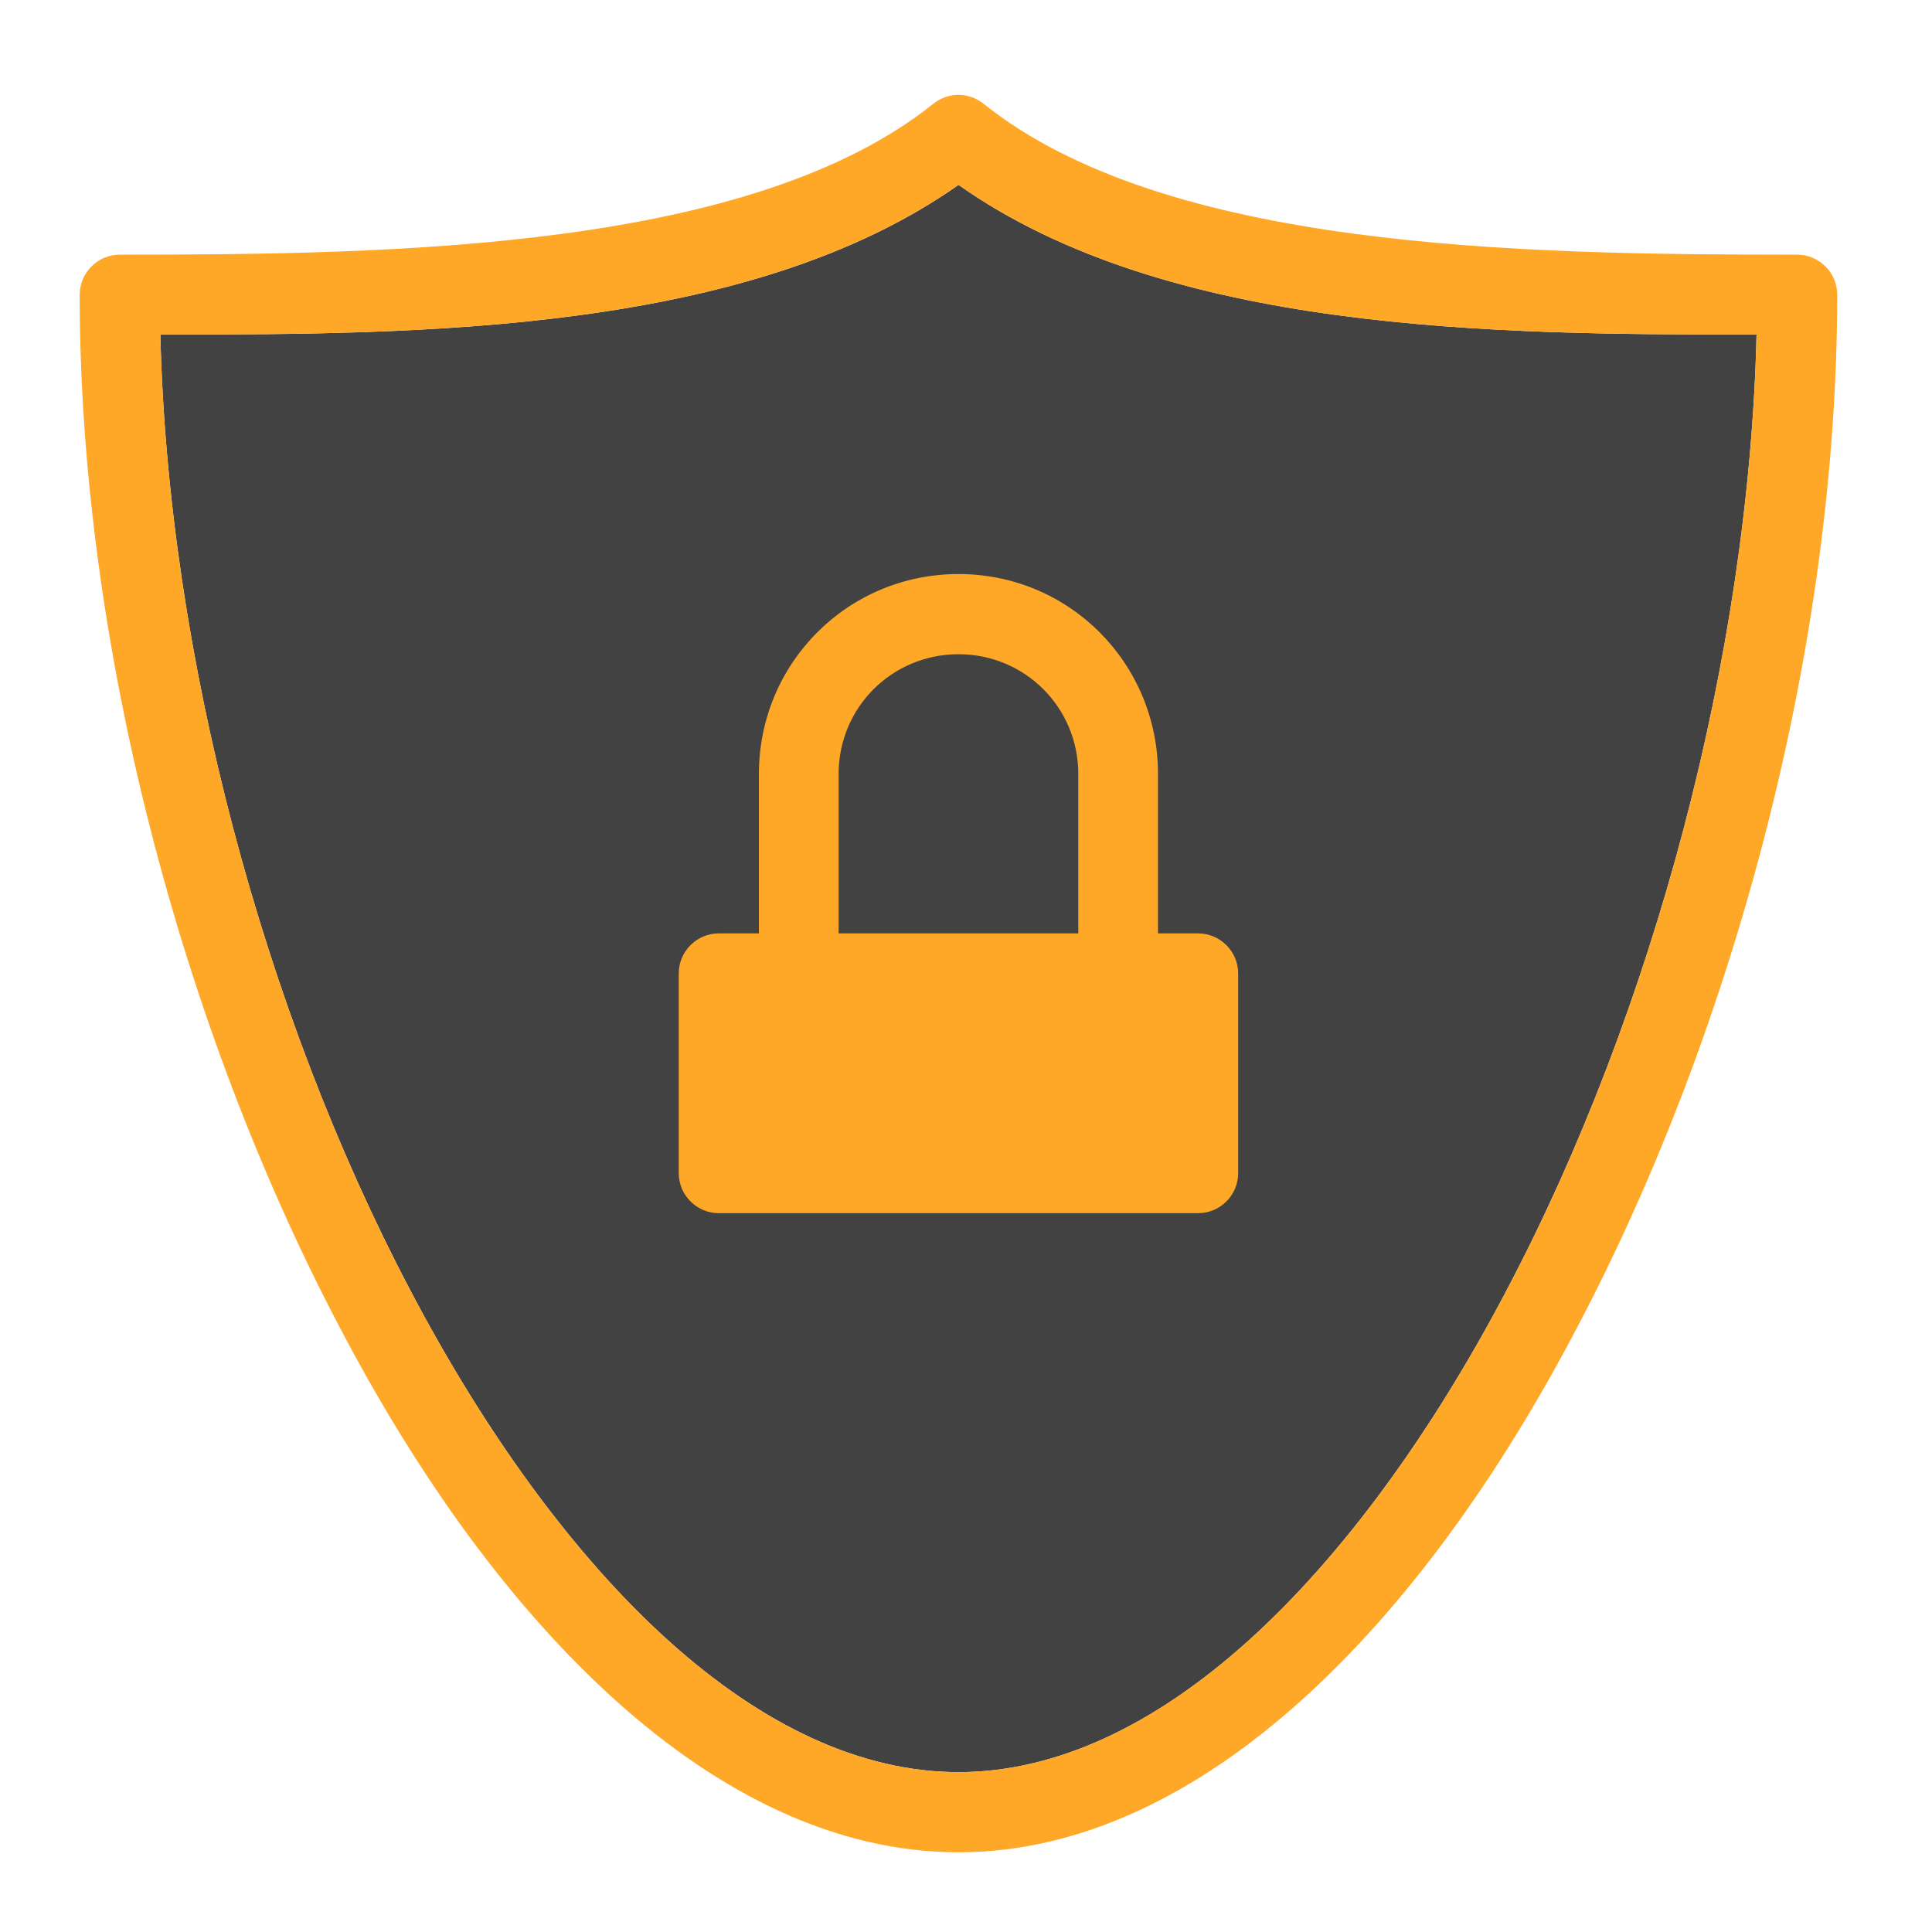
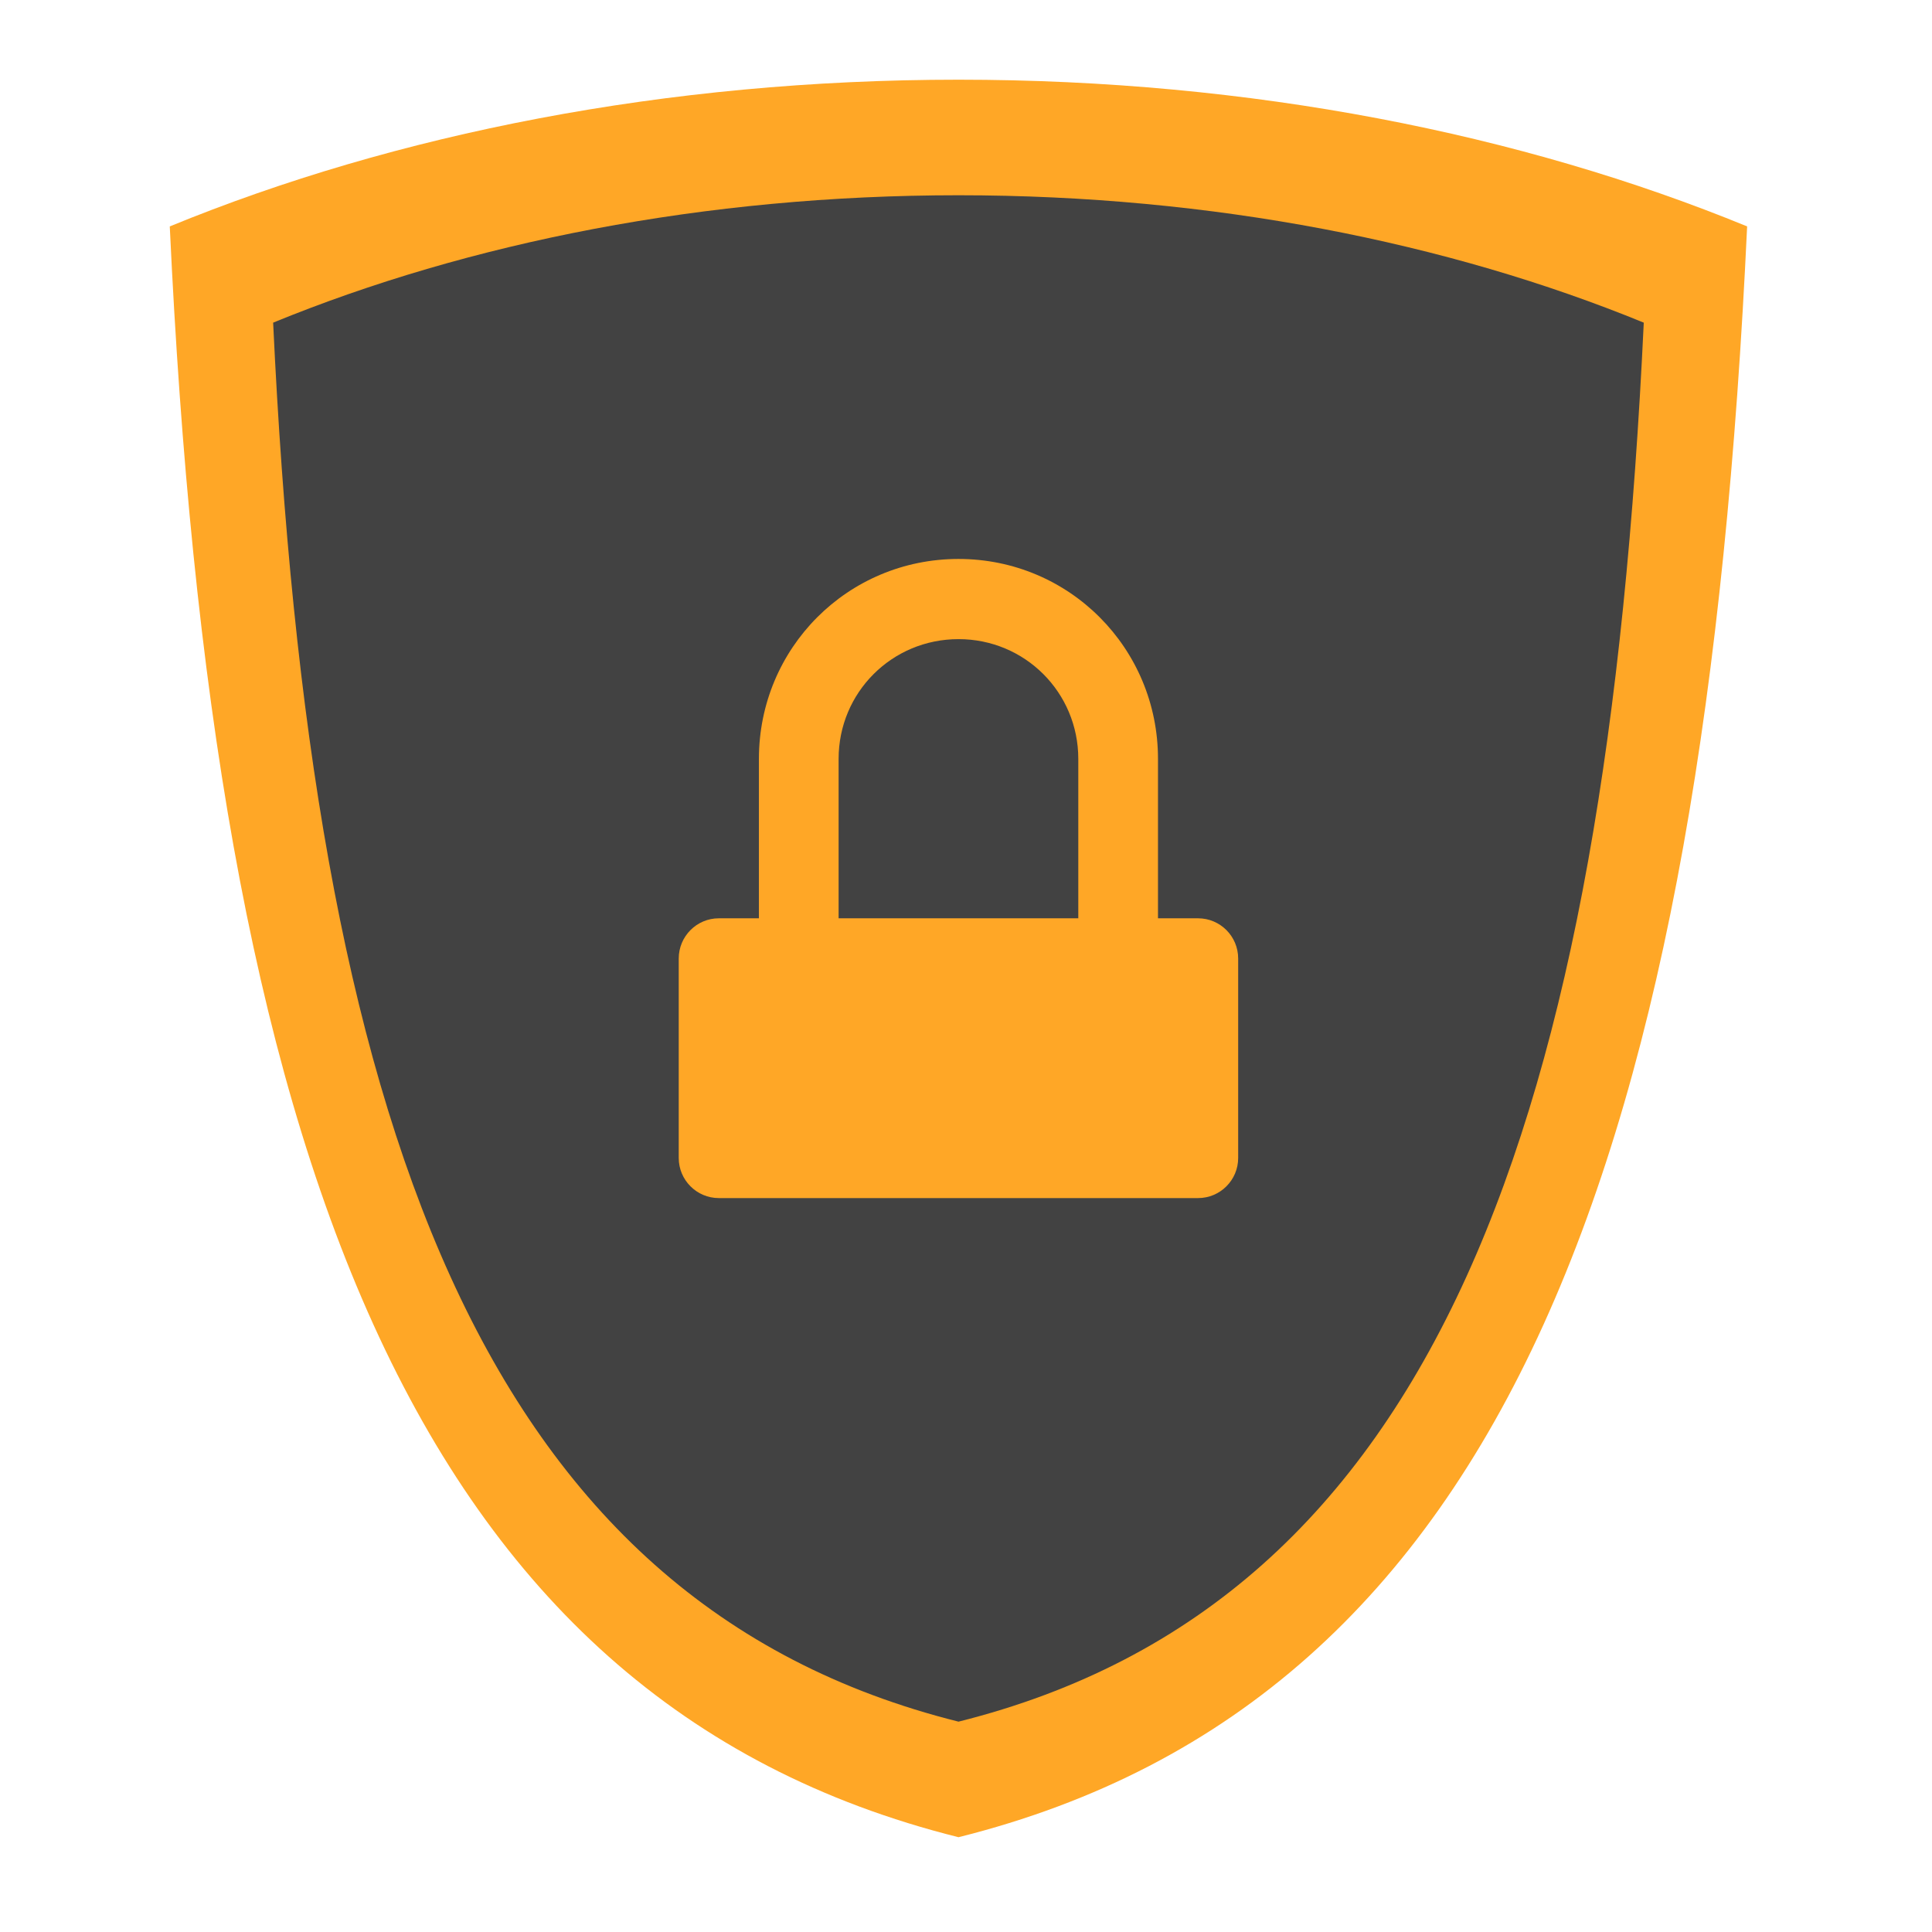
<svg xmlns="http://www.w3.org/2000/svg" width="16px" height="16px" viewBox="0 0 16 16" version="1.1">
  <g id="surface1">
-     <path style=" stroke:none;fill-rule:nonzero;fill:rgb(25.882%,25.882%,25.882%);fill-opacity:1;" d="M 7.938 1.531 C 6.203 2.754 3.508 2.773 1.328 2.77 C 1.391 5.434 2.188 8.387 3.395 10.68 C 4.02 11.871 4.758 12.887 5.539 13.59 C 6.32 14.293 7.133 14.676 7.938 14.676 C 8.742 14.676 9.555 14.293 10.336 13.59 C 11.117 12.887 11.855 11.871 12.48 10.68 C 13.688 8.387 14.484 5.434 14.547 2.77 C 12.367 2.773 9.672 2.754 7.938 1.531 Z M 7.938 1.531 " />
-     <path style=" stroke:none;fill-rule:nonzero;fill:rgb(100%,65.49%,14.902%);fill-opacity:1;" d="M 7.93 0.785 C 7.855 0.789 7.789 0.812 7.73 0.859 C 6.227 2.062 3.309 2.109 0.992 2.109 C 0.809 2.109 0.66 2.258 0.66 2.441 C 0.66 5.316 1.5 8.496 2.809 10.984 C 3.461 12.23 4.234 13.305 5.098 14.082 C 5.957 14.855 6.922 15.34 7.938 15.34 C 8.953 15.34 9.918 14.855 10.777 14.082 C 11.641 13.305 12.414 12.23 13.066 10.984 C 14.375 8.496 15.215 5.316 15.215 2.441 C 15.215 2.258 15.066 2.109 14.883 2.109 C 12.566 2.109 9.648 2.062 8.145 0.859 C 8.082 0.809 8.008 0.785 7.93 0.785 Z M 7.938 1.531 C 9.672 2.754 12.367 2.773 14.547 2.77 C 14.484 5.434 13.688 8.387 12.48 10.68 C 11.855 11.871 11.117 12.887 10.336 13.59 C 9.555 14.293 8.742 14.676 7.938 14.676 C 7.133 14.676 6.32 14.293 5.539 13.59 C 4.758 12.887 4.02 11.871 3.395 10.68 C 2.188 8.387 1.391 5.434 1.328 2.77 C 3.508 2.773 6.203 2.754 7.938 1.531 Z M 7.938 1.531 " />
-     <path style=" stroke:none;fill-rule:nonzero;fill:rgb(100%,65.49%,14.902%);fill-opacity:1;" d="M 7.938 4.754 C 7.02 4.754 6.285 5.492 6.285 6.41 L 6.285 7.73 L 5.953 7.73 C 5.77 7.73 5.621 7.879 5.621 8.062 L 5.621 9.715 C 5.621 9.898 5.77 10.047 5.953 10.047 L 9.922 10.047 C 10.105 10.047 10.254 9.898 10.254 9.715 L 10.254 8.062 C 10.254 7.879 10.105 7.73 9.922 7.73 L 9.59 7.73 L 9.59 6.41 C 9.59 5.492 8.855 4.754 7.938 4.754 Z M 7.938 5.418 C 8.488 5.418 8.93 5.859 8.93 6.41 L 8.93 7.73 L 6.945 7.73 L 6.945 6.41 C 6.945 5.859 7.387 5.418 7.938 5.418 Z M 7.938 5.418 " />
+     <path style=" stroke:none;fill-rule:nonzero;fill:rgb(100%,65.49%,14.902%);fill-opacity:1;" d="M 7.938 0.66 C 5.516 0.66 3.273 1.109 1.406 1.875 C 1.762 9.484 3.371 14.074 7.938 15.215 C 12.504 14.074 14.113 9.484 14.469 1.875 C 12.602 1.109 10.359 0.66 7.938 0.66 Z M 7.938 0.66 " />
+     <path style=" stroke:none;fill-rule:nonzero;fill:rgb(96.078%,96.078%,96.078%);fill-opacity:1;" d="M 7.938 1.68 C 5.855 1.68 3.926 2.066 2.32 2.727 C 2.625 9.27 4.012 13.215 7.938 14.195 C 11.863 13.215 13.25 9.27 13.555 2.727 C 11.949 2.066 10.02 1.68 7.938 1.68 Z M 7.938 1.68 " />
+     <path style=" stroke:none;fill-rule:nonzero;fill:rgb(25.882%,25.882%,25.882%);fill-opacity:1;" d="M 7.938 1.617 C 5.836 1.617 3.883 2.008 2.262 2.672 C 2.574 9.281 3.973 13.266 7.938 14.258 C 11.902 13.266 13.301 9.281 13.613 2.672 C 11.992 2.008 10.039 1.617 7.938 1.617 Z M 7.938 1.617 " />
+     <path style=" stroke:none;fill-rule:nonzero;fill:rgb(100%,65.49%,14.902%);fill-opacity:1;" d="M 7.938 4.629 C 7.02 4.629 6.285 5.367 6.285 6.285 L 6.285 7.605 L 5.953 7.605 C 5.77 7.605 5.621 7.754 5.621 7.938 L 5.621 9.59 C 5.621 9.773 5.77 9.922 5.953 9.922 L 9.922 9.922 C 10.105 9.922 10.254 9.773 10.254 9.59 L 10.254 7.938 C 10.254 7.754 10.105 7.605 9.922 7.605 L 9.59 7.605 L 9.59 6.285 C 9.59 5.367 8.855 4.629 7.938 4.629 Z M 7.938 5.293 C 8.488 5.293 8.93 5.734 8.93 6.285 L 8.93 7.605 L 6.945 7.605 L 6.945 6.285 C 6.945 5.734 7.387 5.293 7.938 5.293 Z M 7.938 5.293 " />
  </g>
</svg>
